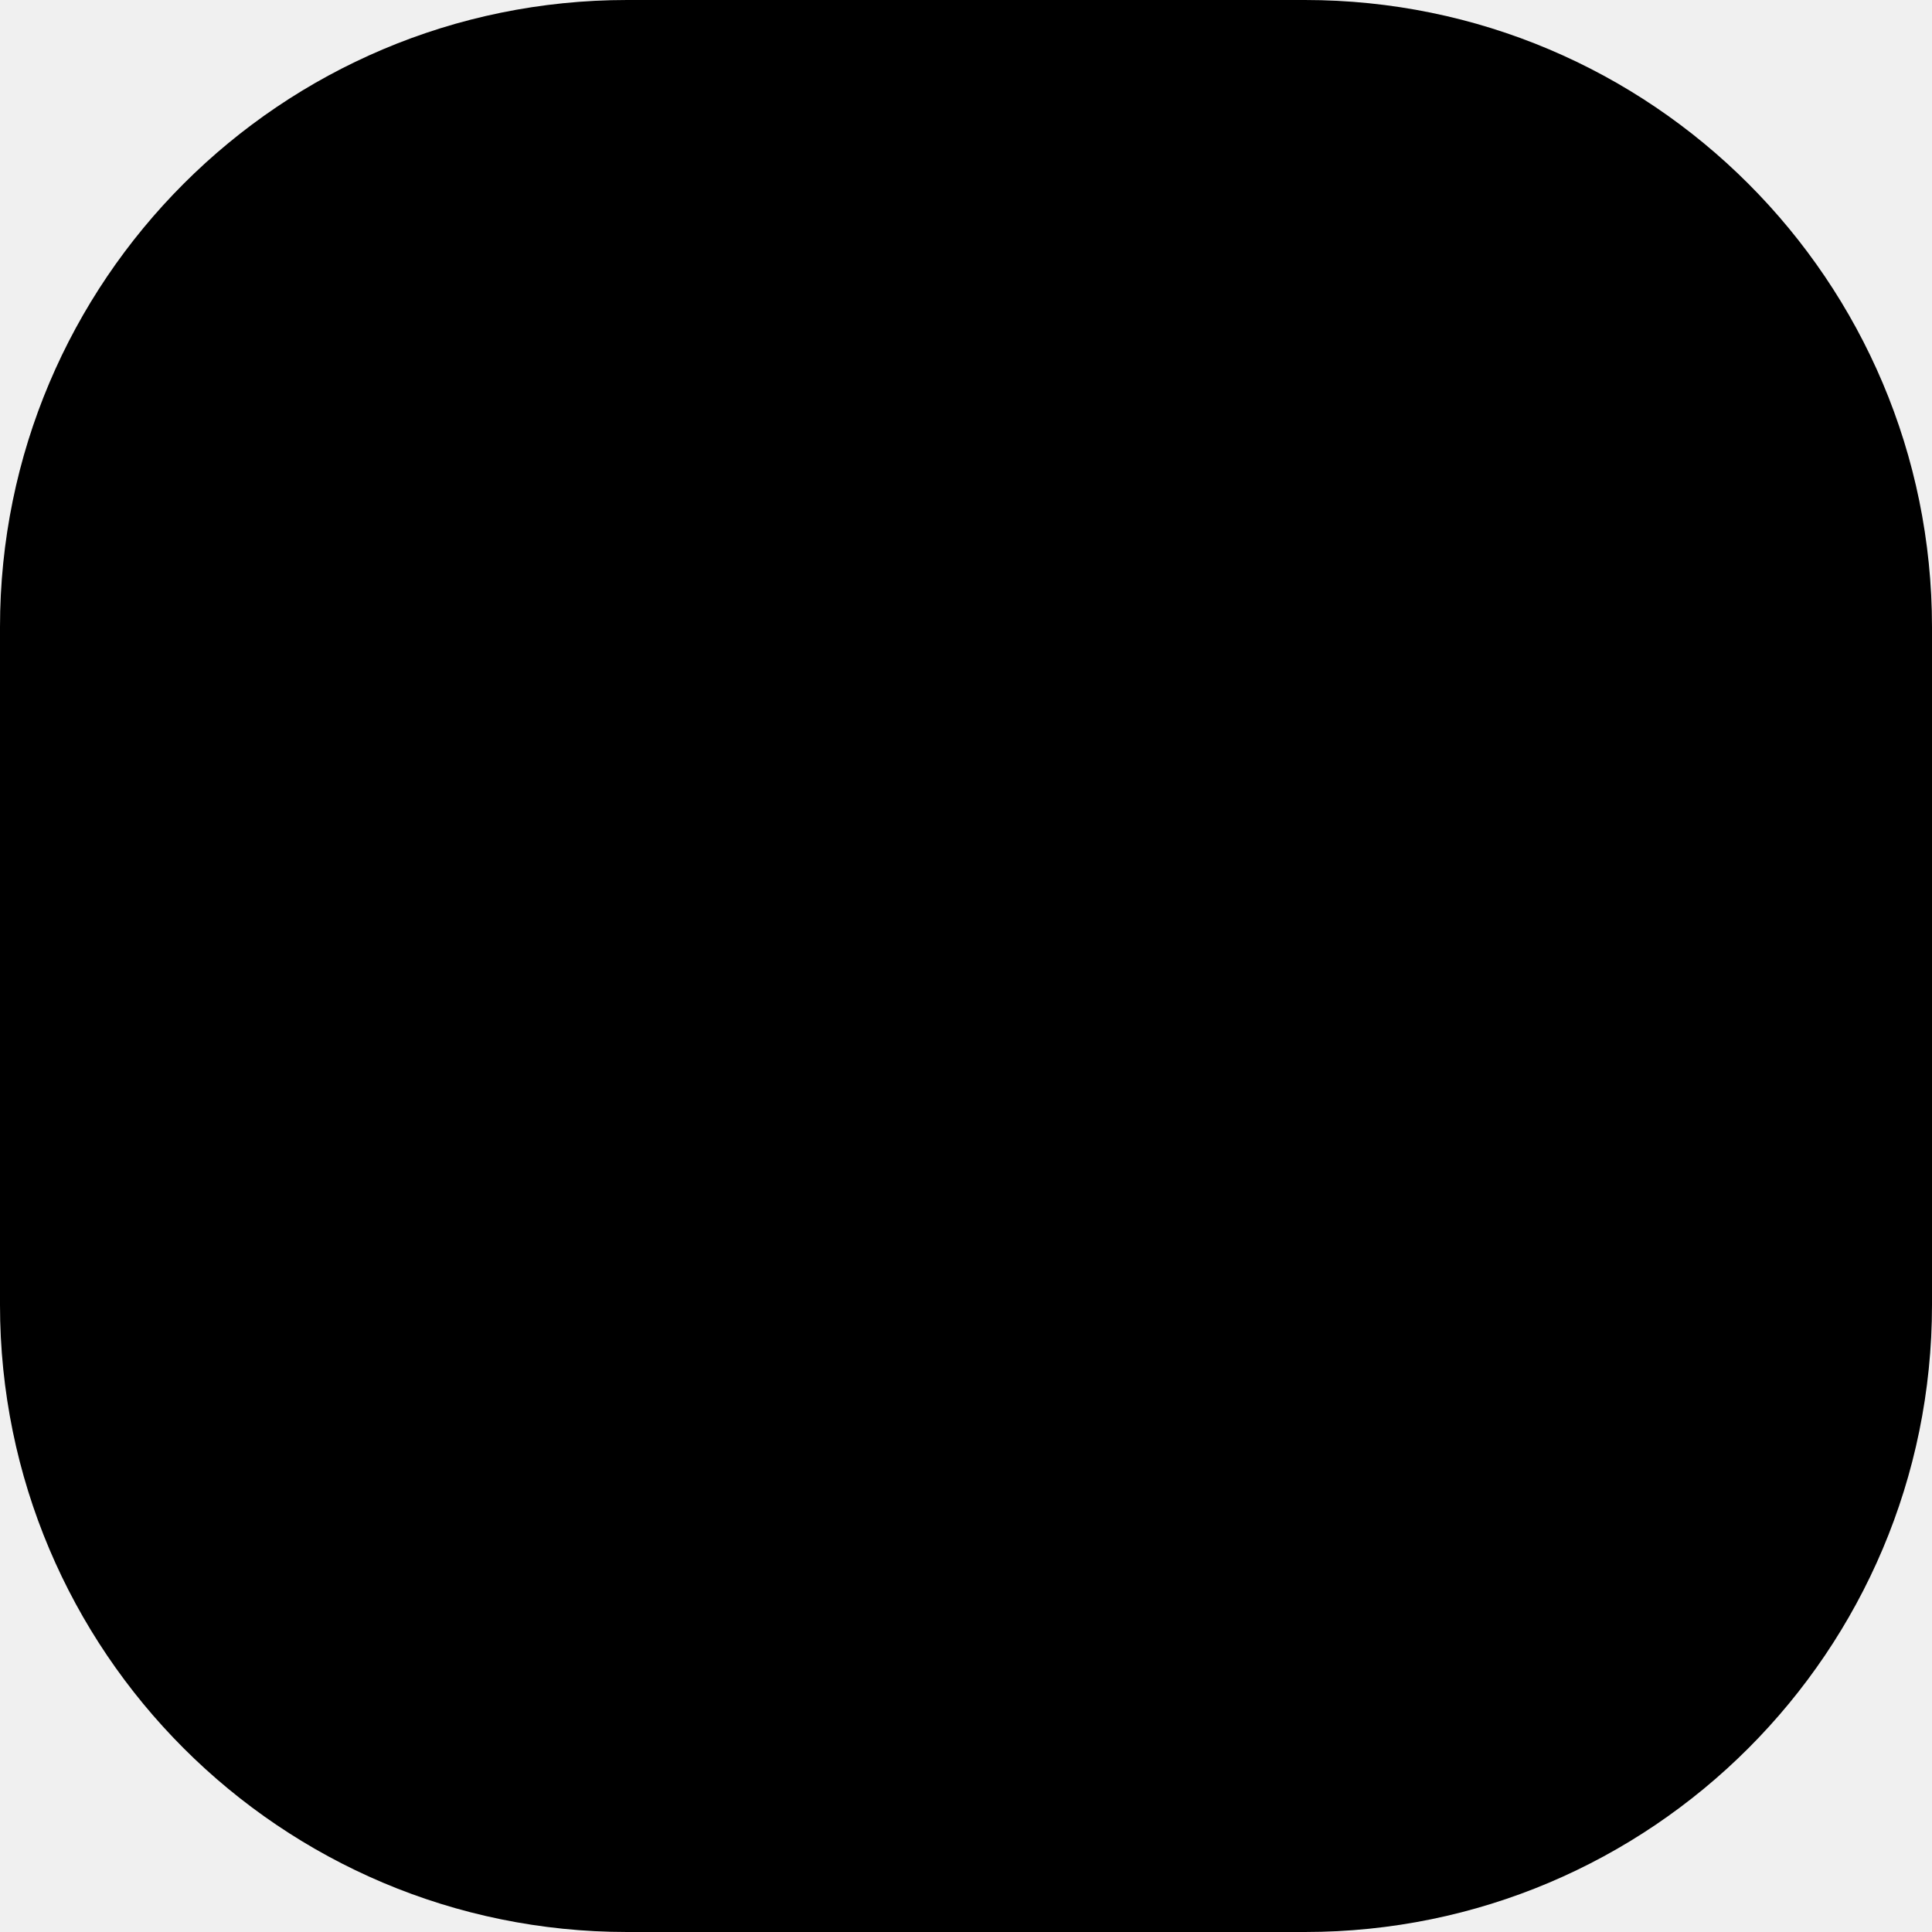
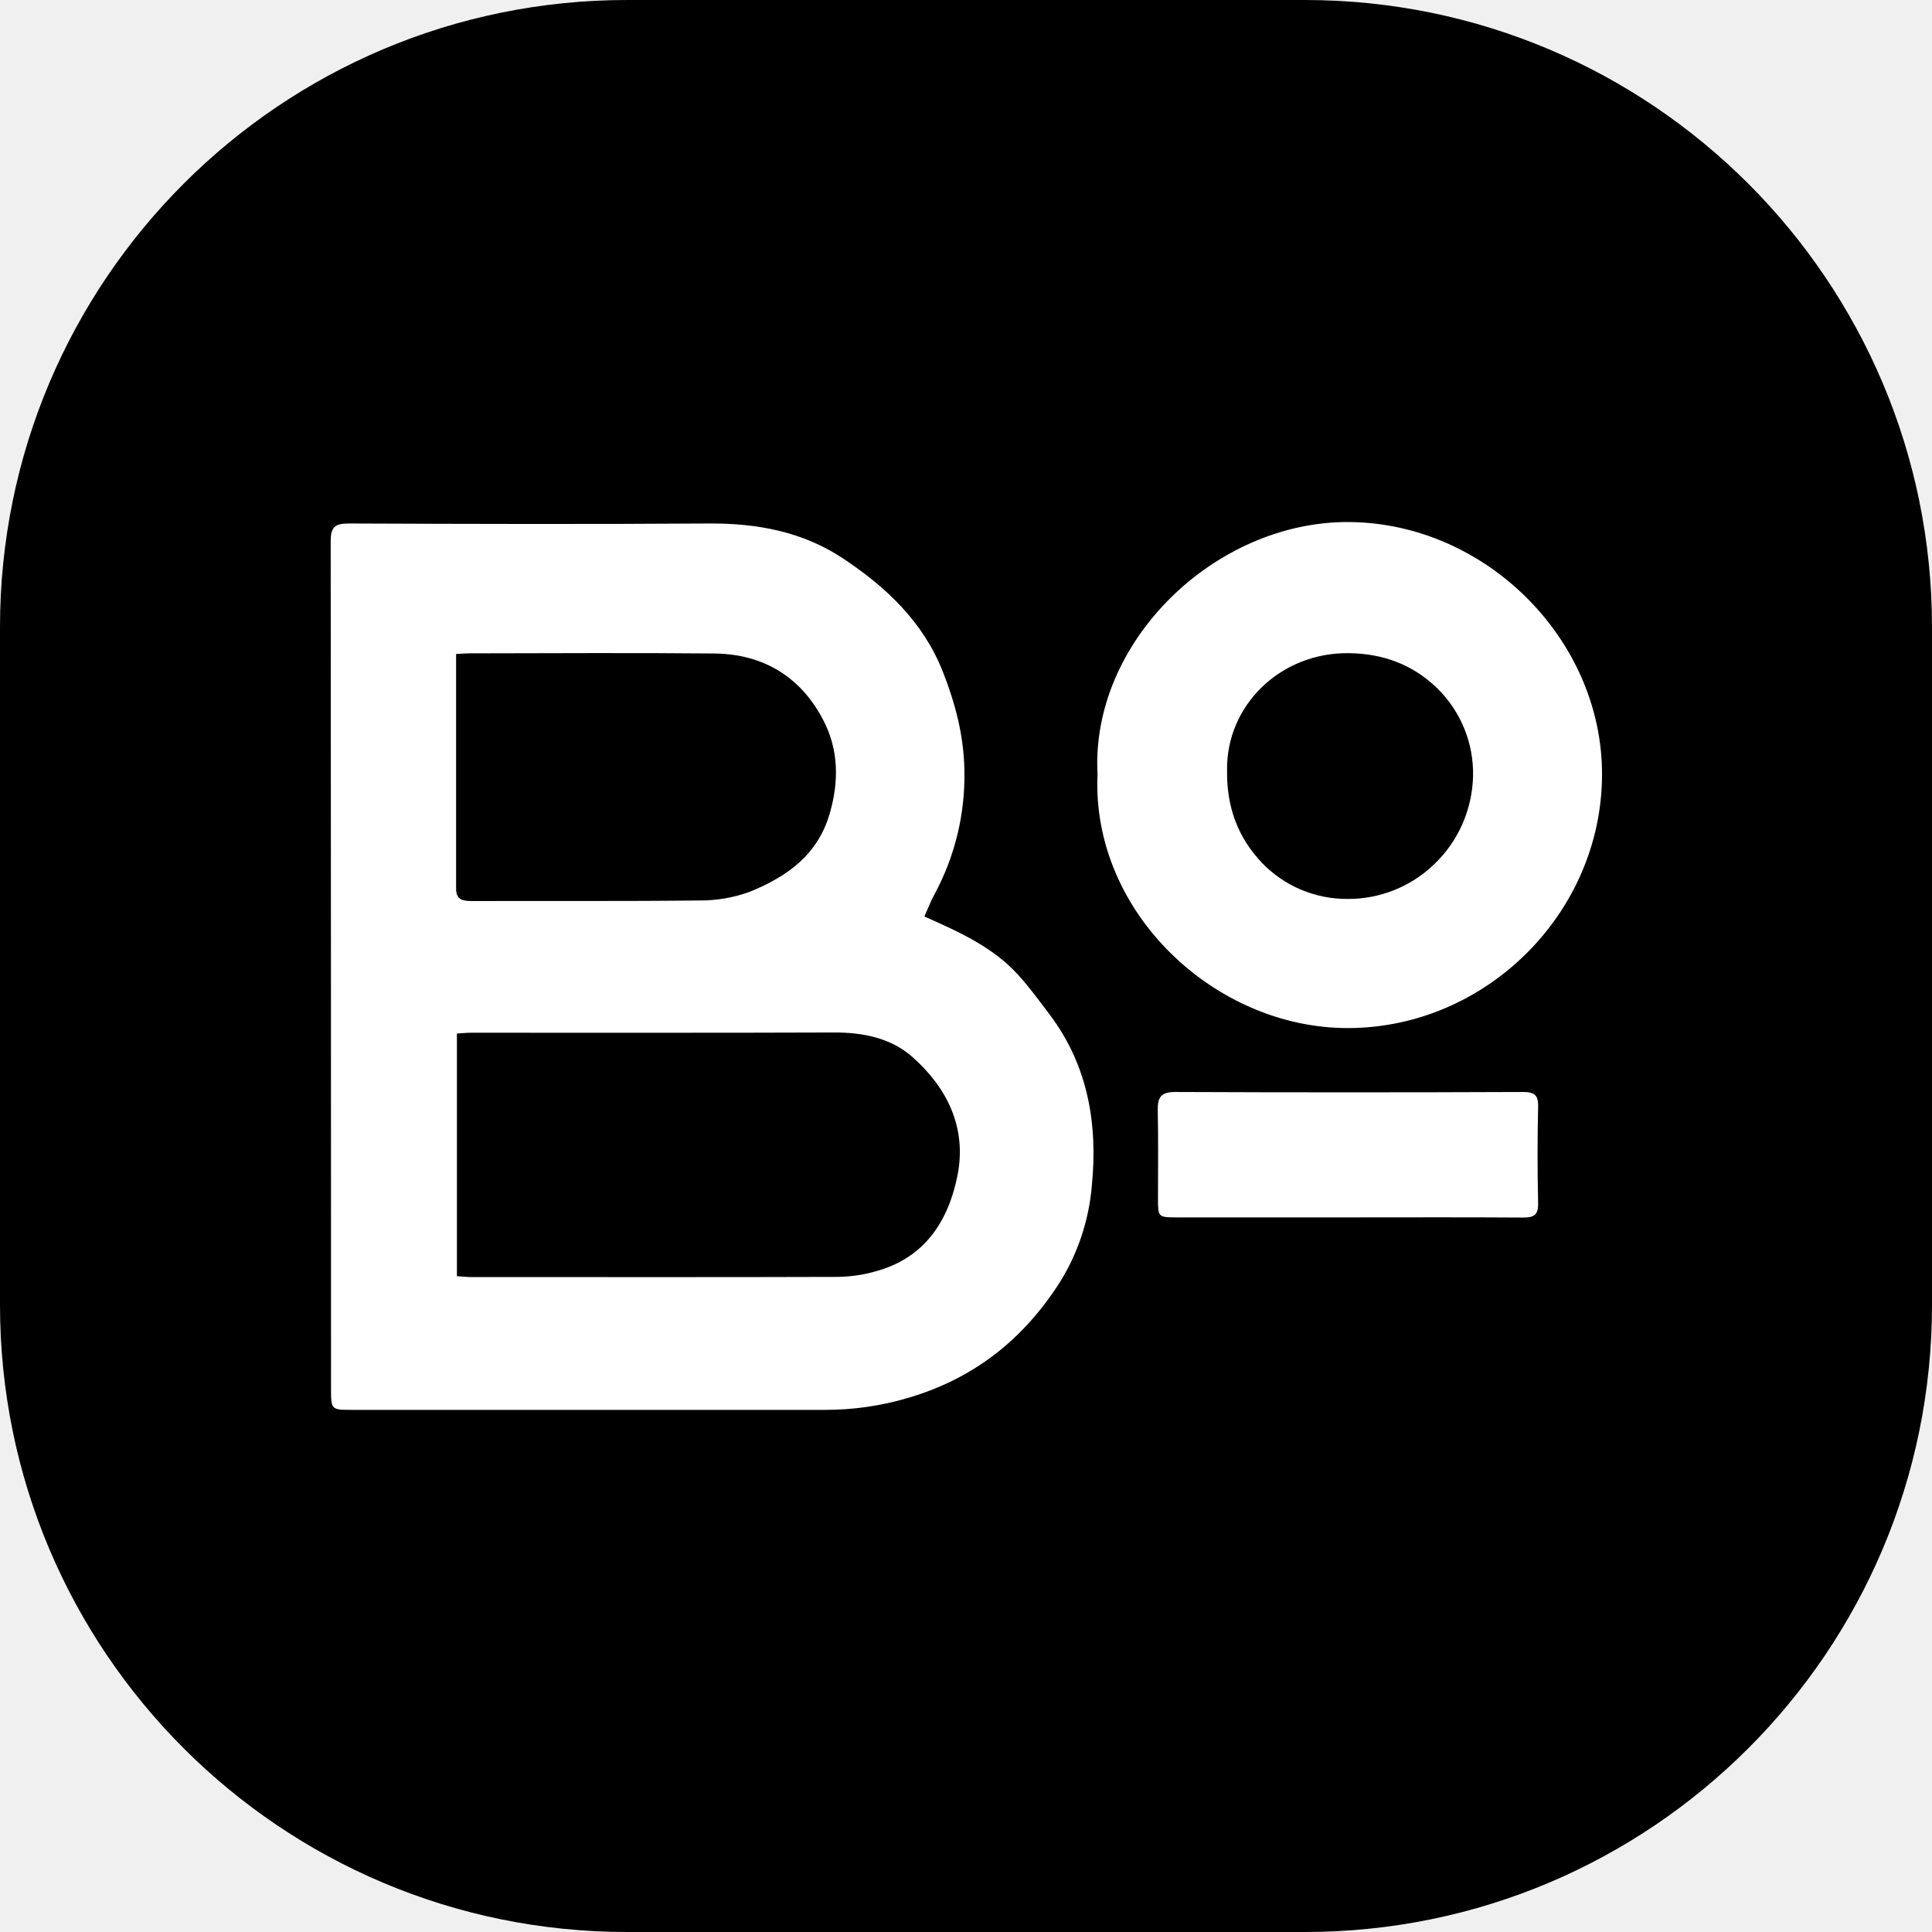
- <svg xmlns="http://www.w3.org/2000/svg" width="190" height="190" viewBox="0 0 190 190" fill="none">
-   <path d="M128.322 0H61.678C27.614 0 0 27.614 0 61.678V128.322C0 162.386 27.614 190 61.678 190H128.322C162.386 190 190 162.386 190 128.322V61.678C190 27.614 162.386 0 128.322 0Z" fill="black" />
+ <svg xmlns="http://www.w3.org/2000/svg" width="24" height="24" viewBox="0 0 24 24" fill="none">
+   <path d="M16.209 0H7.791C3.488 0 0 3.488 0 7.791V16.209C0 20.512 3.488 24 7.791 24H16.209C20.512 24 24 20.512 24 16.209V7.791C24 3.488 20.512 0 16.209 0Z" fill="black" />
+   <path d="M11.483 11.385C11.915 11.577 12.333 11.764 12.648 12.11C12.788 12.264 12.911 12.434 13.037 12.6C13.517 13.235 13.639 13.967 13.563 14.731C13.527 15.158 13.39 15.57 13.163 15.933C12.71 16.64 12.1 17.124 11.281 17.365C10.944 17.465 10.594 17.515 10.242 17.514H4.378C4.112 17.514 4.112 17.514 4.112 17.24C4.112 13.736 4.111 10.231 4.108 6.727C4.108 6.551 4.155 6.503 4.332 6.503C5.825 6.509 7.316 6.513 8.808 6.503C9.405 6.499 9.971 6.605 10.469 6.935C11.002 7.288 11.463 7.718 11.71 8.338C11.867 8.735 11.973 9.14 11.98 9.566C11.992 10.105 11.864 10.637 11.608 11.111C11.561 11.196 11.526 11.29 11.483 11.385ZM5.676 15.853C5.739 15.857 5.794 15.864 5.85 15.864C7.371 15.864 8.892 15.867 10.412 15.862C10.577 15.859 10.741 15.834 10.899 15.787C11.496 15.616 11.784 15.159 11.895 14.598C12.011 14.011 11.767 13.512 11.333 13.129C11.068 12.895 10.723 12.825 10.363 12.826C8.859 12.832 7.356 12.828 5.853 12.829C5.797 12.829 5.741 12.835 5.676 12.839L5.676 15.853ZM5.666 8.124C5.666 9.111 5.666 10.075 5.666 11.04C5.666 11.177 5.747 11.193 5.86 11.193C6.802 11.19 7.743 11.197 8.685 11.186C8.9 11.188 9.115 11.151 9.317 11.077C9.772 10.89 10.157 10.625 10.307 10.106C10.424 9.703 10.417 9.313 10.229 8.949C9.949 8.408 9.482 8.124 8.872 8.118C7.867 8.108 6.861 8.115 5.856 8.116C5.799 8.115 5.743 8.12 5.666 8.124V8.124Z" fill="white" />
+   <path d="M13.634 9.62C13.544 7.978 15.089 6.471 16.764 6.485C18.462 6.501 19.906 7.948 19.901 9.625C19.896 11.342 18.463 12.763 16.757 12.771C15.094 12.78 13.556 11.331 13.634 9.62ZM15.243 9.569C15.237 10.043 15.386 10.409 15.674 10.716C15.811 10.859 15.976 10.973 16.159 11.051C16.342 11.128 16.538 11.168 16.737 11.167C17.138 11.17 17.524 11.016 17.813 10.739C17.963 10.597 18.082 10.427 18.166 10.238C18.249 10.049 18.294 9.846 18.299 9.64C18.303 9.438 18.266 9.238 18.19 9.051C18.114 8.864 18.001 8.695 17.857 8.553C17.555 8.258 17.185 8.12 16.763 8.114C15.903 8.1 15.231 8.767 15.243 9.569Z" fill="white" />
+   <path d="M16.766 15.123H14.615C14.391 15.123 14.385 15.118 14.385 14.899C14.385 14.529 14.39 14.159 14.382 13.789C14.379 13.629 14.426 13.565 14.598 13.565C16.037 13.571 17.477 13.571 18.917 13.565C19.056 13.565 19.111 13.598 19.107 13.748C19.098 14.146 19.098 14.545 19.107 14.944C19.111 15.094 19.055 15.126 18.917 15.125C18.2 15.12 17.483 15.123 16.766 15.123Z" fill="white" />
</svg>
